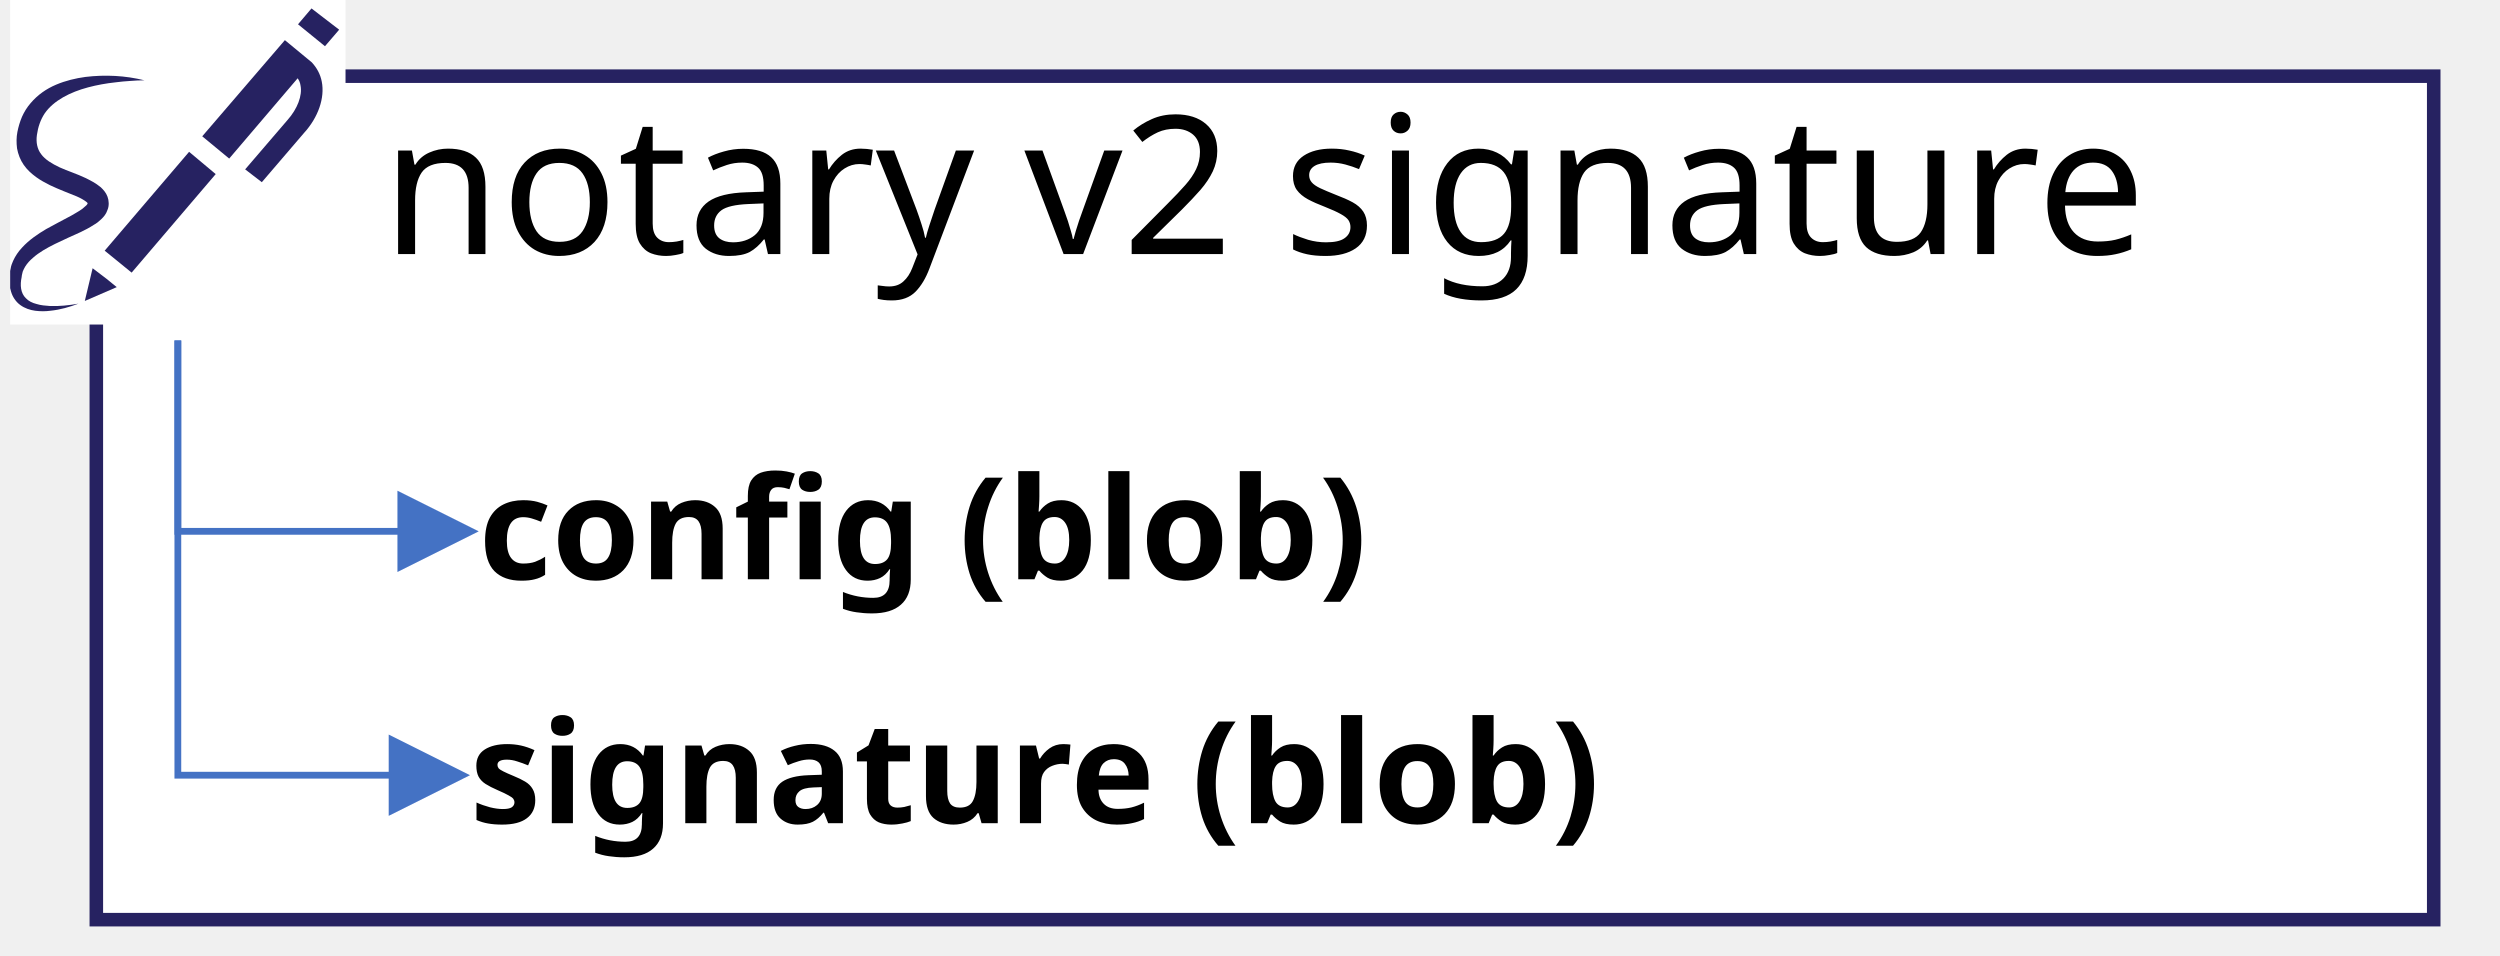
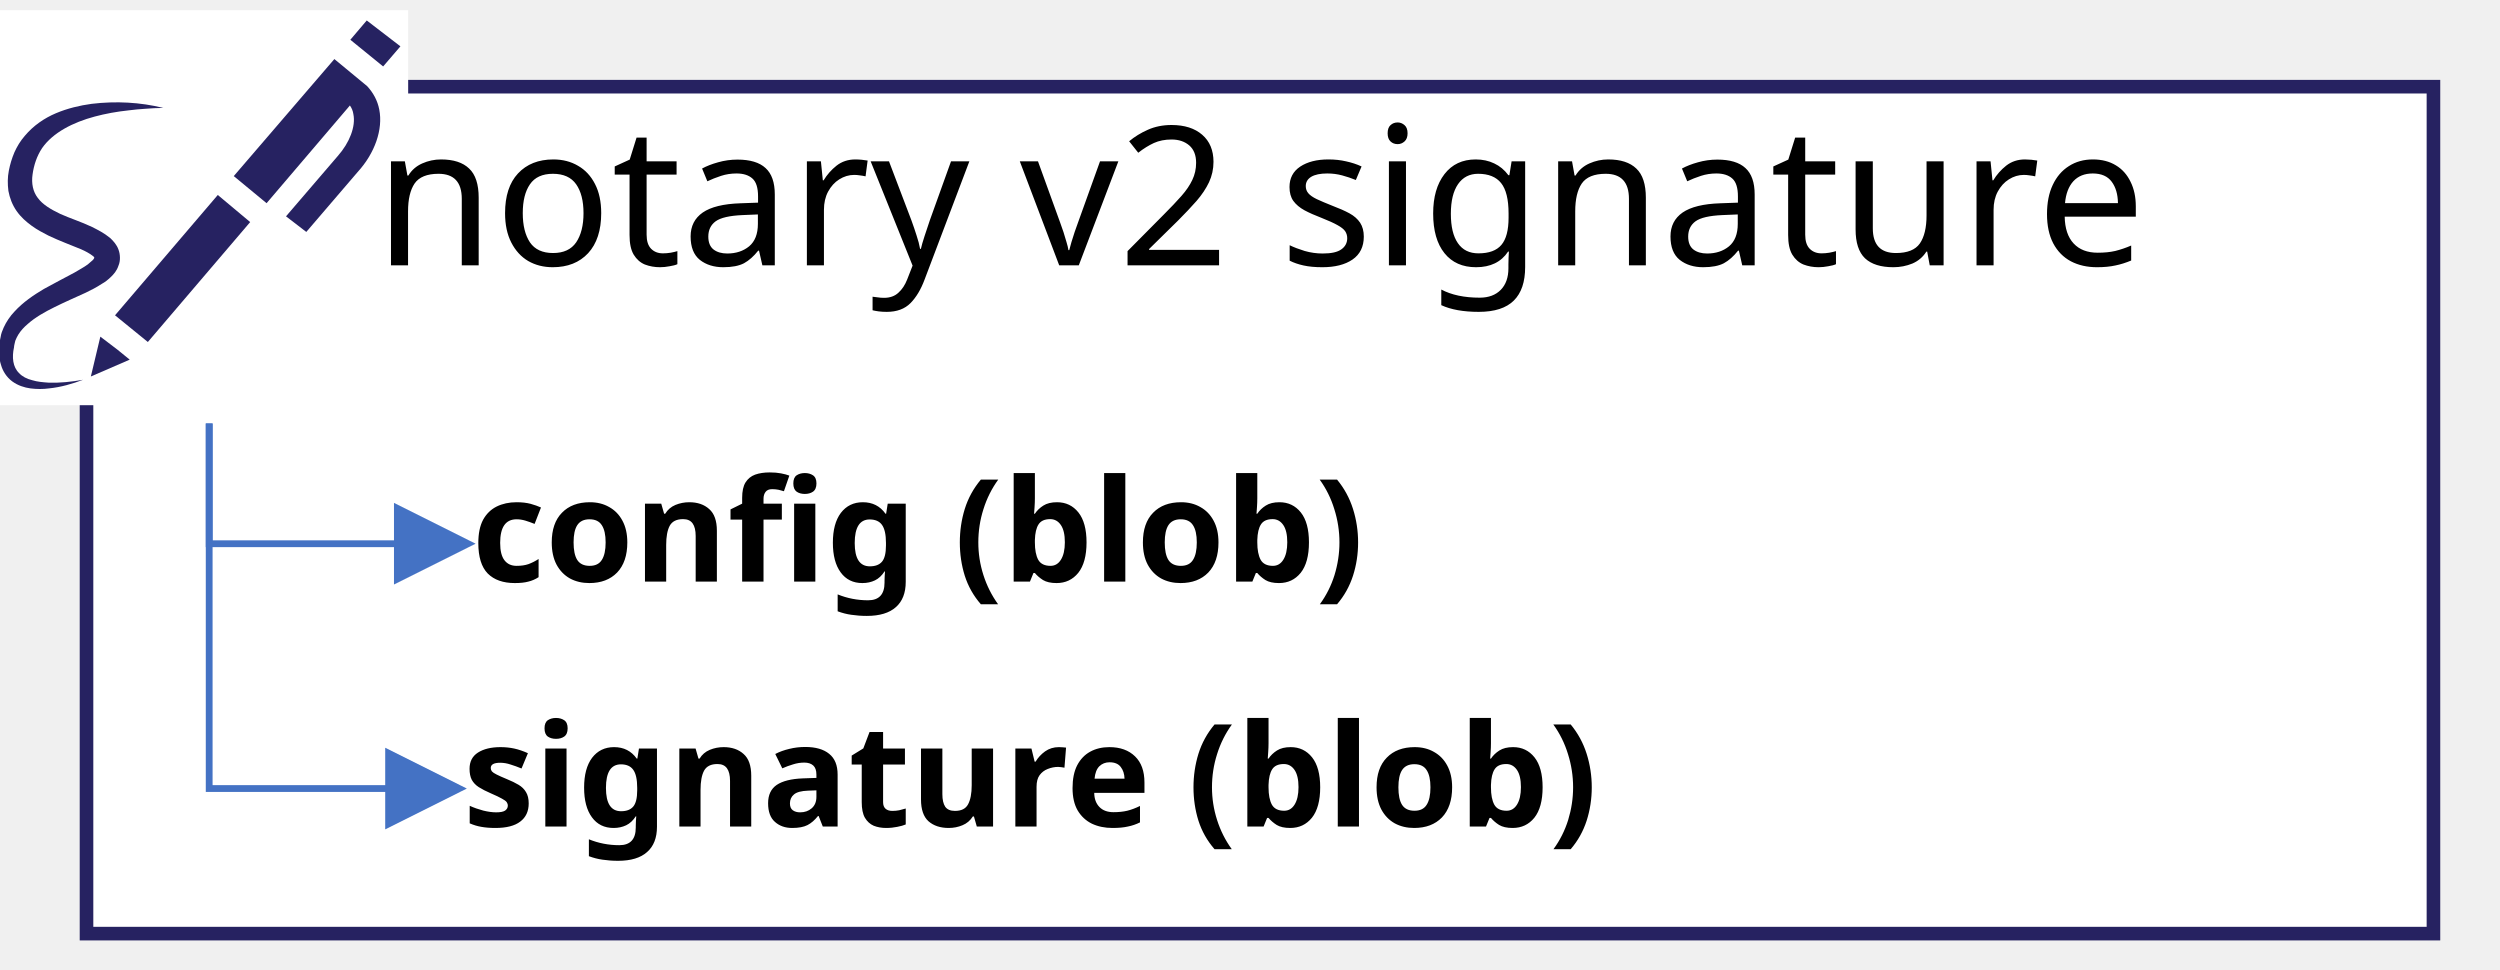
- <svg xmlns="http://www.w3.org/2000/svg" width="246" height="94" overflow="hidden">
+ <svg xmlns="http://www.w3.org/2000/svg" width="245" height="95" overflow="hidden">
  <defs>
    <clipPath id="clip0">
-       <rect x="176" y="88" width="246" height="94" />
+       <rect x="22" y="574" width="245" height="95" />
    </clipPath>
    <clipPath id="clip1">
-       <rect x="177" y="88" width="33" height="33" />
+       <rect x="22" y="575" width="40" height="40" />
    </clipPath>
    <clipPath id="clip2">
-       <rect x="177" y="88" width="33" height="33" />
+       <rect x="22" y="575" width="40" height="40" />
    </clipPath>
    <clipPath id="clip3">
-       <rect x="176" y="88" width="35" height="33" />
+       <rect x="21" y="575" width="42" height="40" />
    </clipPath>
    <clipPath id="clip4">
-       <rect x="176" y="88" width="35" height="33" />
+       <rect x="21" y="575" width="42" height="40" />
    </clipPath>
    <clipPath id="clip5">
-       <rect x="176" y="88" width="34" height="33" />
+       <rect x="21" y="575" width="41" height="40" />
    </clipPath>
    <clipPath id="clip6">
-       <rect x="176" y="88" width="34" height="33" />
+       <rect x="21" y="575" width="41" height="40" />
    </clipPath>
    <clipPath id="clip7">
-       <rect x="176" y="88" width="34" height="33" />
+       <rect x="21" y="575" width="41" height="40" />
    </clipPath>
    <clipPath id="clip8">
-       <rect x="176" y="88" width="34" height="33" />
+       <rect x="21" y="575" width="41" height="40" />
    </clipPath>
  </defs>
-   <g clip-path="url(#clip0)" transform="translate(-176 -88)">
-     <path d="M185.478 95.495 415.478 95.495 415.478 178.495 185.478 178.495Z" stroke="#262261" stroke-width="1.333" stroke-miterlimit="8" fill="#FFFFFF" fill-rule="evenodd" />
+   <g clip-path="url(#clip0)" transform="translate(-22 -574)">
+     <path d="M30.478 582.495 260.478 582.495 260.478 665.495 30.478 665.495Z" stroke="#262261" stroke-width="1.333" stroke-miterlimit="8" fill="#FFFFFF" fill-rule="evenodd" />
    <g clip-path="url(#clip1)">
      <g clip-path="url(#clip2)">
        <g clip-path="url(#clip3)">
          <g clip-path="url(#clip4)">
-             <path d="M183.097 267.726 217.161 267.726 217.161 299.661 183.097 299.661Z" fill="#FFFFFF" transform="matrix(1.00067 0 0 1 -6.7634 -179.726)" />
+             <path d="M221.935 324.516 263.226 324.516 263.226 363.226 221.935 363.226Z" fill="#FFFFFF" transform="matrix(1.00067 0 0 1 -200.744 250.484)" />
            <g clip-path="url(#clip5)">
              <g clip-path="url(#clip6)">
                <g clip-path="url(#clip7)">
                  <g clip-path="url(#clip8)">
-                     <path d="M19.754 16.335 17.264 14.143 9.363 23.871 11.886 26.029Z" fill="#262261" transform="matrix(1.05141 0 0 1 176.456 88.7963)" />
-                     <path d="M9.562 26.66 8.234 25.598 7.503 28.818 10.491 27.457Z" fill="#262261" transform="matrix(1.05141 0 0 1 176.456 88.7963)" />
-                     <path d="M27.457 1.594 29.98 3.752 31.308 2.125 28.718 0.033Z" fill="#262261" transform="matrix(1.05141 0 0 1 176.456 88.7963)" />
-                     <path d="M22.51 15.87 24.07 17.131 28.021 12.284C29.349 10.757 29.98 8.831 29.681 7.238 29.549 6.507 29.216 5.877 28.752 5.345L26.228 3.154 18.493 12.616 21.016 14.807 27.424 6.906C27.556 7.105 27.656 7.337 27.689 7.603 27.888 8.599 27.39 9.927 26.494 10.989L22.51 15.87Z" fill="#262261" transform="matrix(1.05141 0 0 1 176.456 88.7963)" />
-                     <path d="M1.693 25.93C1.76 25.764 1.826 25.598 1.926 25.432 2.125 25.1 2.357 24.834 2.656 24.568 3.22 24.037 3.951 23.605 4.714 23.207 5.478 22.809 6.275 22.444 7.105 22.045 7.503 21.846 7.935 21.613 8.367 21.315 8.599 21.182 8.798 21.016 9.03 20.784 9.263 20.551 9.495 20.285 9.628 19.854 9.794 19.456 9.761 18.924 9.628 18.559 9.495 18.161 9.23 17.862 8.997 17.629 8.499 17.198 8.034 16.965 7.603 16.733 6.74 16.301 5.91 16.036 5.146 15.671 4.416 15.305 3.785 14.907 3.42 14.376 3.054 13.878 2.922 13.214 3.021 12.483 3.121 11.72 3.353 10.989 3.752 10.358 4.582 9.097 6.142 8.267 7.802 7.802 8.632 7.57 9.495 7.404 10.392 7.304 10.823 7.238 11.288 7.204 11.72 7.171 12.151 7.138 12.616 7.105 13.081 7.105 11.288 6.64 9.429 6.54 7.57 6.773 6.64 6.906 5.71 7.138 4.814 7.537 3.918 7.935 3.088 8.533 2.424 9.363 2.092 9.761 1.826 10.226 1.627 10.691 1.428 11.188 1.295 11.653 1.195 12.185 1.096 12.716 1.096 13.247 1.162 13.811 1.262 14.376 1.461 14.94 1.793 15.438 2.125 15.936 2.523 16.301 2.955 16.634 3.386 16.965 3.818 17.198 4.25 17.43 5.113 17.862 5.976 18.194 6.74 18.526 7.105 18.692 7.437 18.891 7.636 19.057 7.736 19.123 7.769 19.19 7.769 19.223 7.769 19.256 7.769 19.223 7.769 19.223 7.769 19.223 7.736 19.323 7.636 19.422 7.537 19.522 7.404 19.621 7.271 19.754 6.972 19.987 6.607 20.186 6.242 20.418 5.478 20.85 4.681 21.282 3.884 21.746 3.088 22.244 2.291 22.809 1.627 23.572 1.295 23.938 0.996 24.402 0.797 24.867 0.697 25.1 0.598 25.365 0.564 25.631 0.498 25.896 0.498 26.129 0.465 26.361 0.432 26.859 0.432 27.357 0.598 27.888 0.73 28.386 1.029 28.884 1.461 29.216 1.892 29.549 2.39 29.714 2.855 29.781 3.353 29.847 3.818 29.847 4.283 29.781 5.212 29.681 6.076 29.416 6.906 29.084 6.009 29.25 5.113 29.349 4.25 29.316 3.818 29.283 3.386 29.25 2.988 29.117 2.59 29.017 2.224 28.818 1.992 28.552 1.494 28.054 1.428 27.258 1.594 26.461 1.594 26.328 1.66 26.096 1.693 25.93Z" fill="#262261" transform="matrix(1.05141 0 0 1 176.456 88.7963)" />
+                     <path d="M23.945 19.799 20.927 17.143 11.348 28.935 14.407 31.551Z" fill="#262261" transform="matrix(1.05141 0 0 1 21.341 575.965)" />
+                     <path d="M11.59 32.315 9.98 31.027 9.095 34.931 12.717 33.281Z" fill="#262261" transform="matrix(1.05141 0 0 1 21.341 575.965)" />
+                     <path d="M33.281 1.932 36.339 4.547 37.949 2.576 34.81 0.04Z" fill="#262261" transform="matrix(1.05141 0 0 1 21.341 575.965)" />
+                     <path d="M27.285 19.236 29.176 20.765 33.965 14.89C35.575 13.039 36.339 10.705 35.977 8.773 35.816 7.888 35.414 7.123 34.85 6.479L31.792 3.823 22.415 15.292 25.474 17.948 33.241 8.371C33.402 8.612 33.522 8.894 33.563 9.216 33.804 10.423 33.2 12.033 32.114 13.32L27.285 19.236Z" fill="#262261" transform="matrix(1.05141 0 0 1 21.341 575.965)" />
+                     <path d="M2.052 31.43C2.133 31.229 2.213 31.027 2.334 30.826 2.576 30.424 2.857 30.102 3.219 29.78 3.904 29.136 4.789 28.613 5.715 28.13 6.64 27.647 7.606 27.204 8.612 26.721 9.095 26.48 9.618 26.198 10.141 25.836 10.423 25.675 10.664 25.474 10.946 25.192 11.228 24.91 11.509 24.588 11.671 24.065 11.872 23.582 11.831 22.938 11.671 22.496 11.509 22.013 11.188 21.651 10.906 21.369 10.302 20.846 9.739 20.564 9.216 20.282 8.169 19.759 7.163 19.437 6.238 18.995 5.352 18.552 4.588 18.069 4.145 17.425 3.702 16.822 3.541 16.017 3.662 15.131 3.783 14.206 4.065 13.32 4.547 12.556 5.554 11.027 7.445 10.021 9.457 9.457 10.463 9.175 11.509 8.974 12.596 8.853 13.119 8.773 13.683 8.733 14.206 8.693 14.729 8.652 15.292 8.612 15.856 8.612 13.683 8.049 11.429 7.928 9.175 8.21 8.049 8.371 6.922 8.652 5.835 9.135 4.749 9.618 3.743 10.342 2.938 11.348 2.535 11.831 2.213 12.395 1.972 12.958 1.73 13.562 1.569 14.125 1.449 14.769 1.328 15.413 1.328 16.057 1.409 16.741 1.529 17.425 1.771 18.109 2.173 18.713 2.576 19.317 3.058 19.759 3.582 20.162 4.105 20.564 4.628 20.846 5.151 21.128 6.197 21.651 7.244 22.053 8.169 22.456 8.612 22.657 9.014 22.898 9.256 23.099 9.377 23.18 9.417 23.261 9.417 23.301 9.417 23.341 9.417 23.301 9.417 23.301 9.417 23.301 9.377 23.421 9.256 23.542 9.135 23.663 8.974 23.784 8.813 23.945 8.451 24.226 8.008 24.468 7.566 24.749 6.64 25.273 5.674 25.796 4.708 26.359 3.743 26.963 2.777 27.647 1.972 28.573 1.569 29.015 1.207 29.579 0.966 30.142 0.845 30.424 0.724 30.746 0.684 31.068 0.604 31.39 0.604 31.671 0.563 31.953 0.523 32.557 0.523 33.16 0.724 33.804 0.885 34.408 1.248 35.011 1.771 35.414 2.294 35.816 2.897 36.017 3.461 36.098 4.065 36.178 4.628 36.178 5.191 36.098 6.318 35.977 7.364 35.655 8.371 35.253 7.284 35.454 6.197 35.575 5.151 35.535 4.628 35.494 4.105 35.454 3.622 35.293 3.139 35.172 2.696 34.931 2.415 34.609 1.811 34.005 1.73 33.039 1.932 32.074 1.932 31.913 2.012 31.631 2.052 31.43Z" fill="#262261" transform="matrix(1.05141 0 0 1 21.341 575.965)" />
                  </g>
                </g>
              </g>
            </g>
          </g>
        </g>
      </g>
    </g>
-     <text font-family="Consolas,Consolas_MSFontService,sans-serif" font-weight="400" font-size="19" transform="translate(213.564 113)">notary v2 signature<tspan font-family="Calibri,Calibri_MSFontService,sans-serif" font-weight="700" font-size="14" x="9.543" y="32">config (blob)</tspan>
-       <tspan font-family="Calibri,Calibri_MSFontService,sans-serif" font-weight="700" font-size="14" x="8.683" y="56">signature (blob)</tspan>
+     <text font-family="Consolas,Consolas_MSFontService,sans-serif" font-weight="400" font-size="19" transform="translate(58.7074 600)">notary v2 signature<tspan font-family="Calibri,Calibri_MSFontService,sans-serif" font-weight="700" font-size="14" x="9.543" y="31">config (blob)</tspan>
+       <tspan font-family="Calibri,Calibri_MSFontService,sans-serif" font-weight="700" font-size="14" x="8.683" y="55">signature (blob)</tspan>
    </text>
-     <path d="M216.442 140.618 193.167 140.618 193.167 121.5 193.833 121.5 193.833 140.285 193.5 139.951 216.442 139.951ZM215.108 136.285 223.108 140.285 215.108 144.285Z" fill="#4472C4" />
-     <path d="M215.582 164.613 193.167 164.613 193.167 121.5 193.833 121.5 193.833 164.28 193.5 163.946 215.582 163.946ZM214.248 160.28 222.248 164.28 214.248 168.28Z" fill="#4472C4" />
+     <path d="M61.943 627.617 42.167 627.617 42.167 615.5 42.833 615.5 42.833 627.283 42.5 626.95 61.943 626.95ZM60.61 623.283 68.61 627.283 60.61 631.283Z" fill="#4472C4" />
+     <path d="M61.084 651.612 42.167 651.612 42.167 615.5 42.833 615.5 42.833 651.278 42.5 650.945 61.084 650.945ZM59.75 647.278 67.75 651.278 59.75 655.278Z" fill="#4472C4" />
  </g>
</svg>
